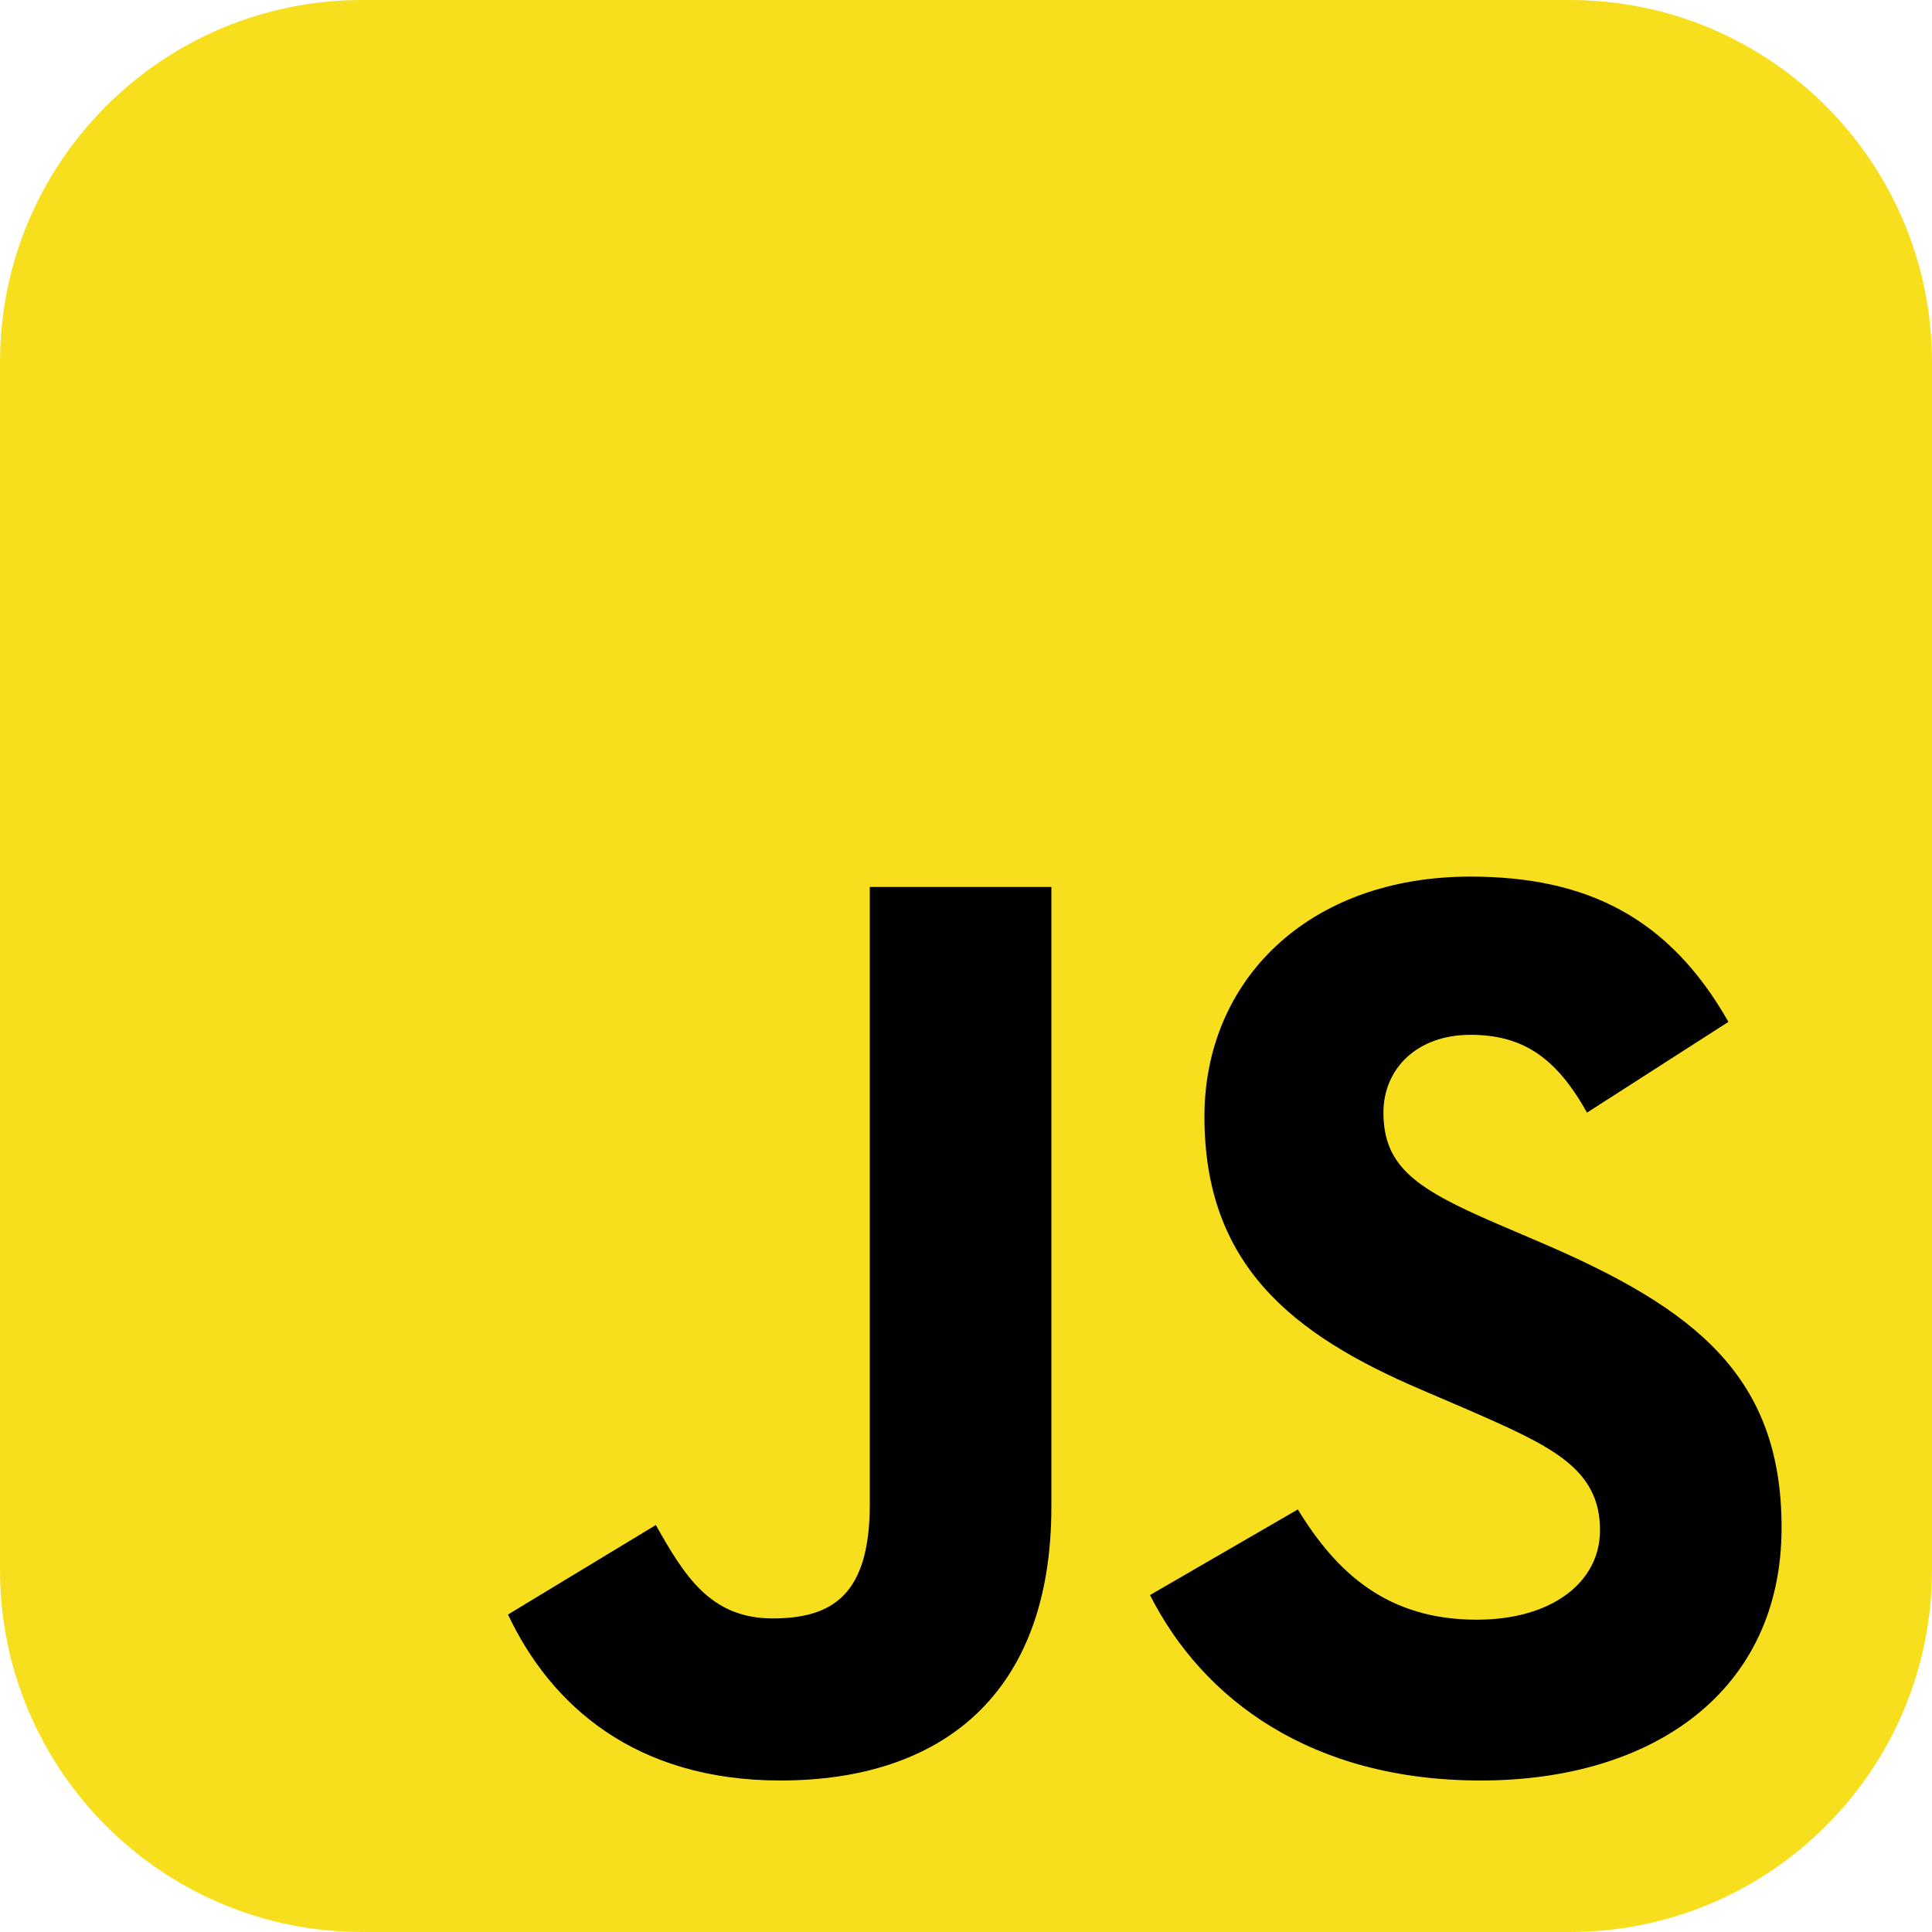
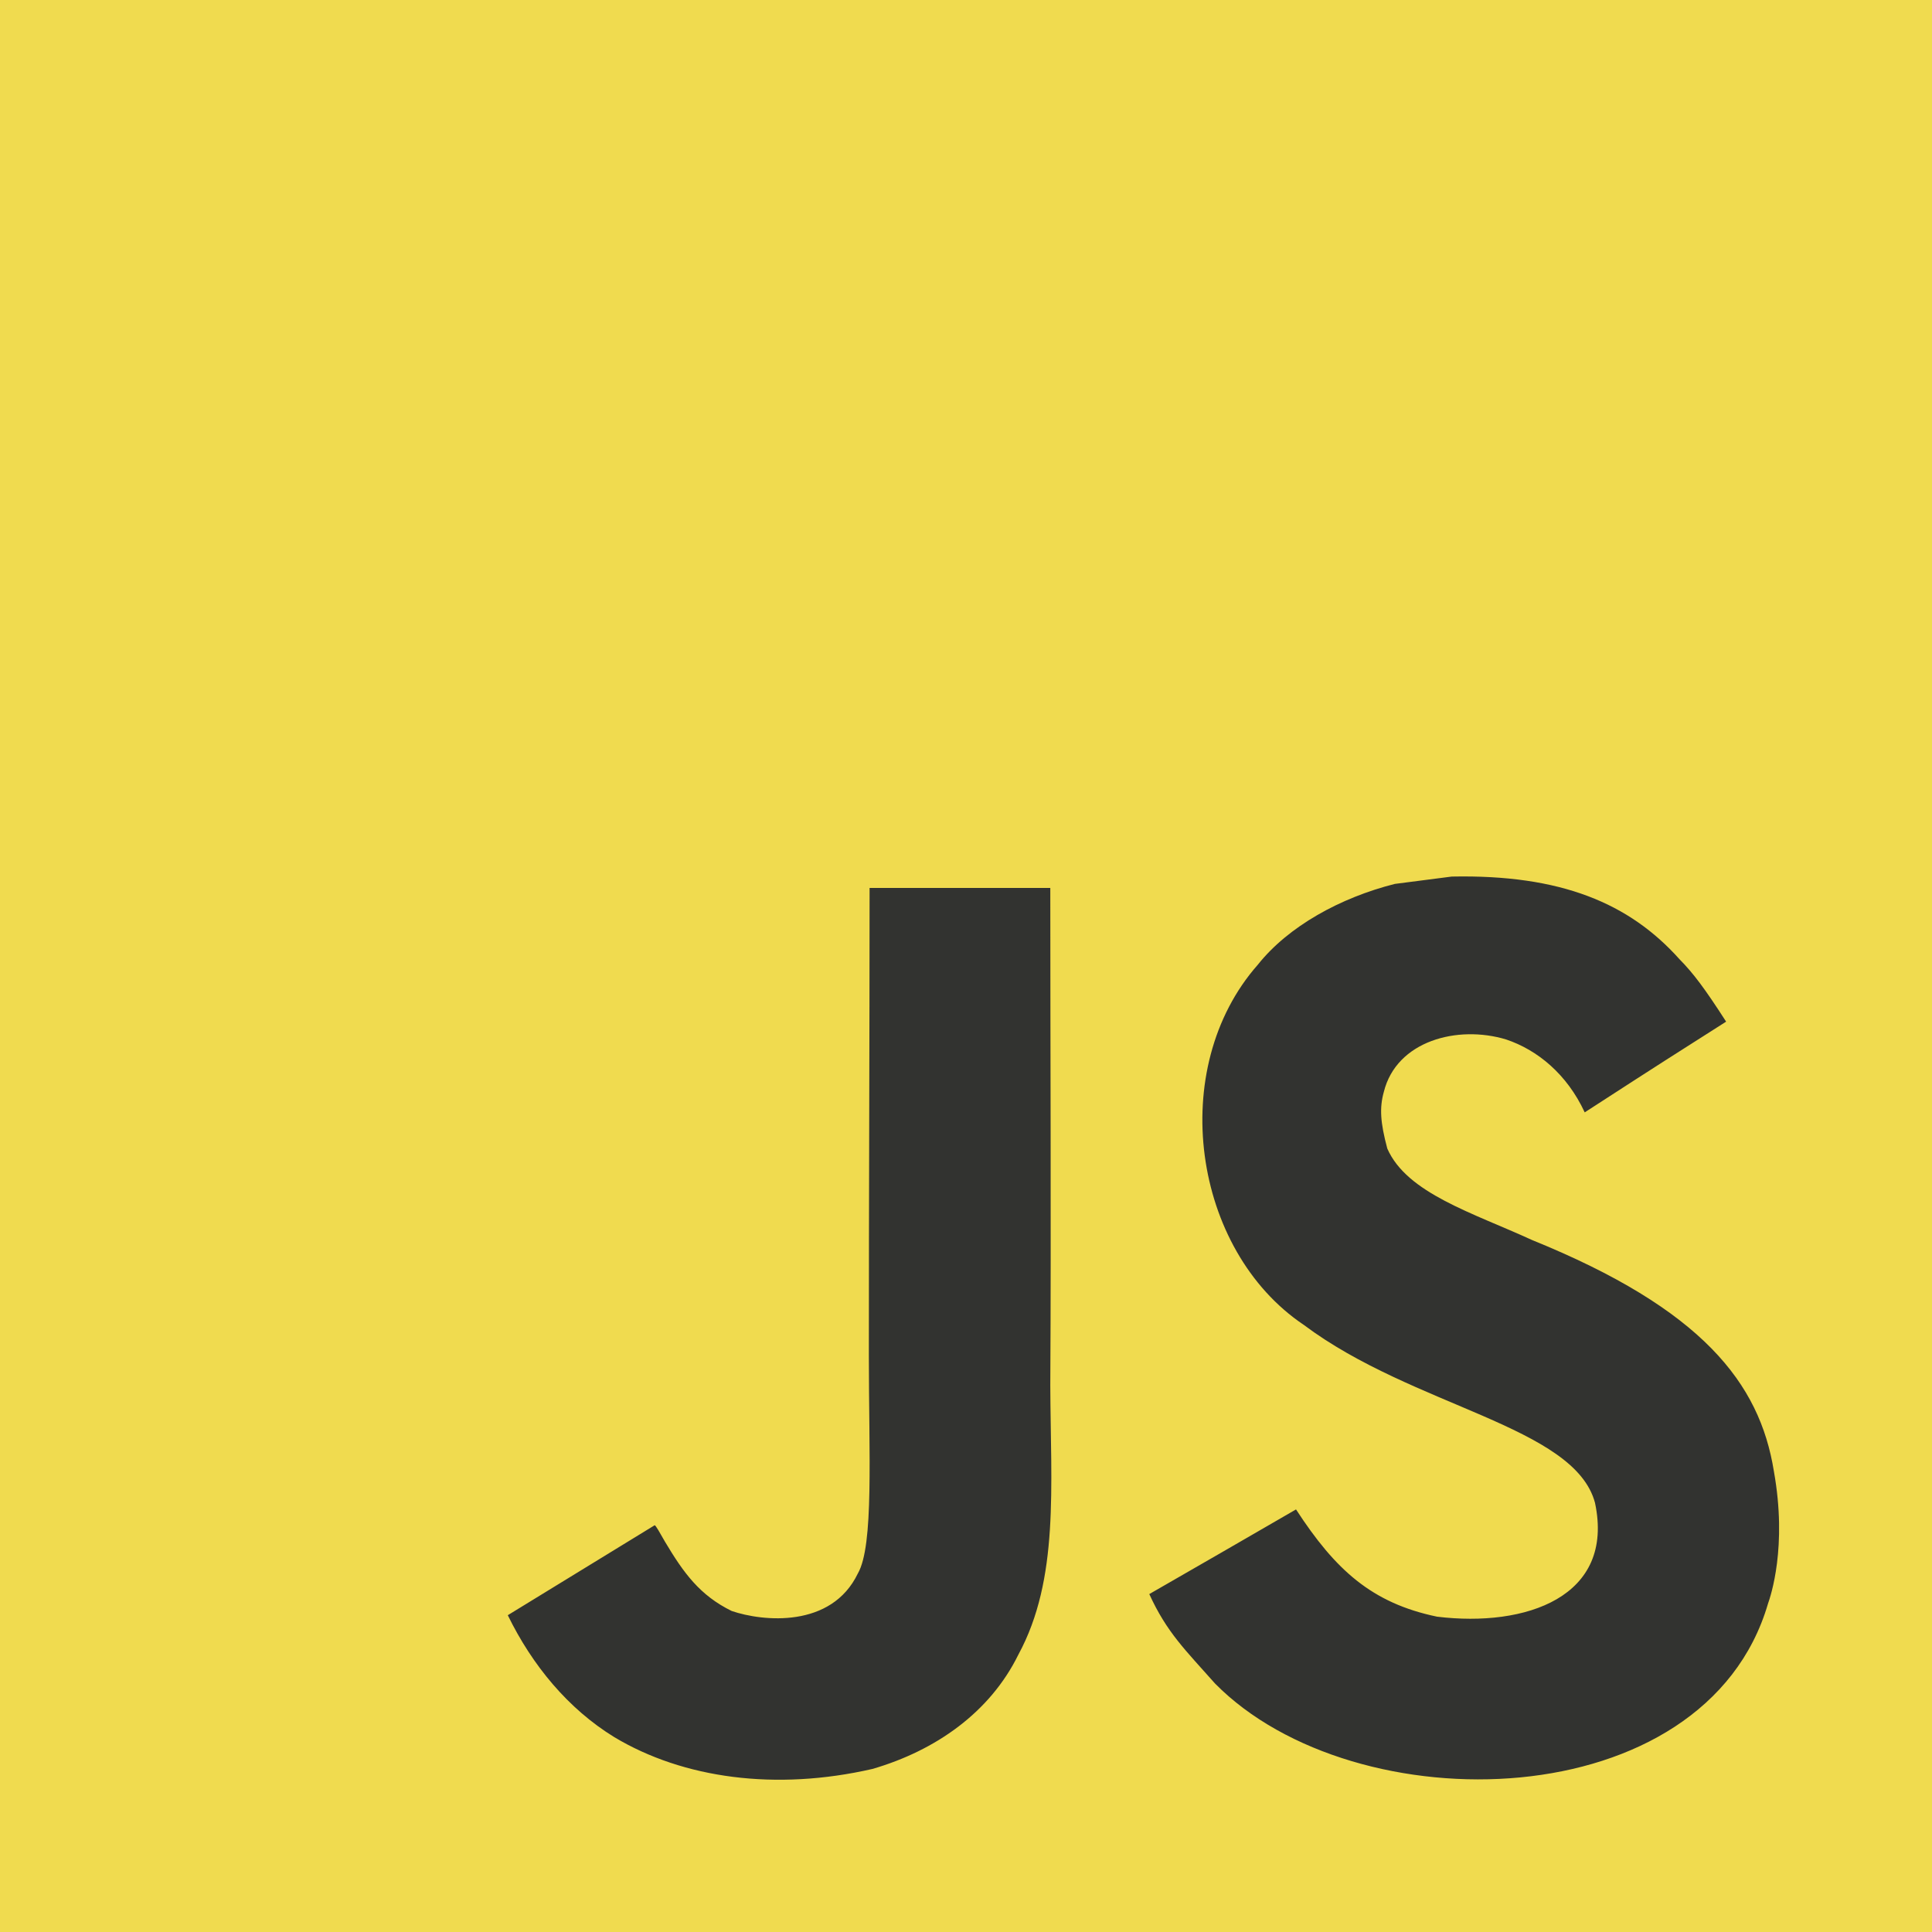
- <svg xmlns="http://www.w3.org/2000/svg" width="48" height="48" viewBox="0 0 48 48" fill="none">
-   <path d="M0 9C0 4.029 4.029 0 9 0H39C43.971 0 48 4.029 48 9V39C48 43.971 43.971 48 39 48H9C4.029 48 0 43.971 0 39V9Z" fill="#F7DF1E" />
-   <path d="M12.621 40.112L16.294 37.889C17.003 39.146 17.648 40.209 19.194 40.209C20.676 40.209 21.61 39.629 21.61 37.374V22.037H26.121V37.438C26.121 42.109 23.383 44.236 19.387 44.236C15.779 44.236 13.684 42.367 12.621 40.112" fill="black" />
-   <path d="M28.571 39.629L32.244 37.502C33.211 39.081 34.468 40.241 36.691 40.241C38.56 40.241 39.752 39.307 39.752 38.018C39.752 36.471 38.527 35.923 36.465 35.022L35.338 34.538C32.083 33.153 29.924 31.413 29.924 27.74C29.924 24.357 32.502 21.779 36.53 21.779C39.398 21.779 41.46 22.778 42.942 25.388L39.429 27.643C38.656 26.258 37.819 25.71 36.53 25.71C35.209 25.71 34.371 26.548 34.371 27.643C34.371 28.996 35.209 29.544 37.142 30.382L38.27 30.865C42.104 32.508 44.263 34.184 44.263 37.953C44.263 42.014 41.073 44.236 36.788 44.236C32.599 44.236 29.892 42.239 28.572 39.629" fill="black" />
+ <svg xmlns="http://www.w3.org/2000/svg" width="2500" height="2500" viewBox="0 0 1052 1052">
+   <path fill="#f0db4f" d="M0 0h1052v1052H0z" />
+   <path d="M965.9 801.1c-7.7-48-39-88.3-131.7-125.9-32.2-14.8-68.1-25.399-78.8-49.8-3.8-14.2-4.3-22.2-1.9-30.8 6.9-27.9 40.2-36.6 66.6-28.6 17 5.7 33.1 18.801 42.8 39.7 45.4-29.399 45.3-29.2 77-49.399-11.6-18-17.8-26.301-25.4-34-27.3-30.5-64.5-46.2-124-45-10.3 1.3-20.699 2.699-31 4-29.699 7.5-58 23.1-74.6 44-49.8 56.5-35.6 155.399 25 196.1 59.7 44.8 147.4 55 158.6 96.9 10.9 51.3-37.699 67.899-86 62-35.6-7.4-55.399-25.5-76.8-58.4-39.399 22.8-39.399 22.8-79.899 46.1 9.6 21 19.699 30.5 35.8 48.7 76.2 77.3 266.899 73.5 301.1-43.5 1.399-4.001 10.6-30.801 3.199-72.101zm-394-317.6h-98.4c0 85-.399 169.4-.399 254.4 0 54.1 2.8 103.7-6 118.9-14.4 29.899-51.7 26.2-68.7 20.399-17.3-8.5-26.1-20.6-36.3-37.699-2.8-4.9-4.9-8.7-5.601-9-26.699 16.3-53.3 32.699-80 49 13.301 27.3 32.9 51 58 66.399 37.5 22.5 87.9 29.4 140.601 17.3 34.3-10 63.899-30.699 79.399-62.199 22.4-41.3 17.6-91.3 17.4-146.6.5-90.2 0-180.4 0-270.9z" fill="#323330" />
</svg>
